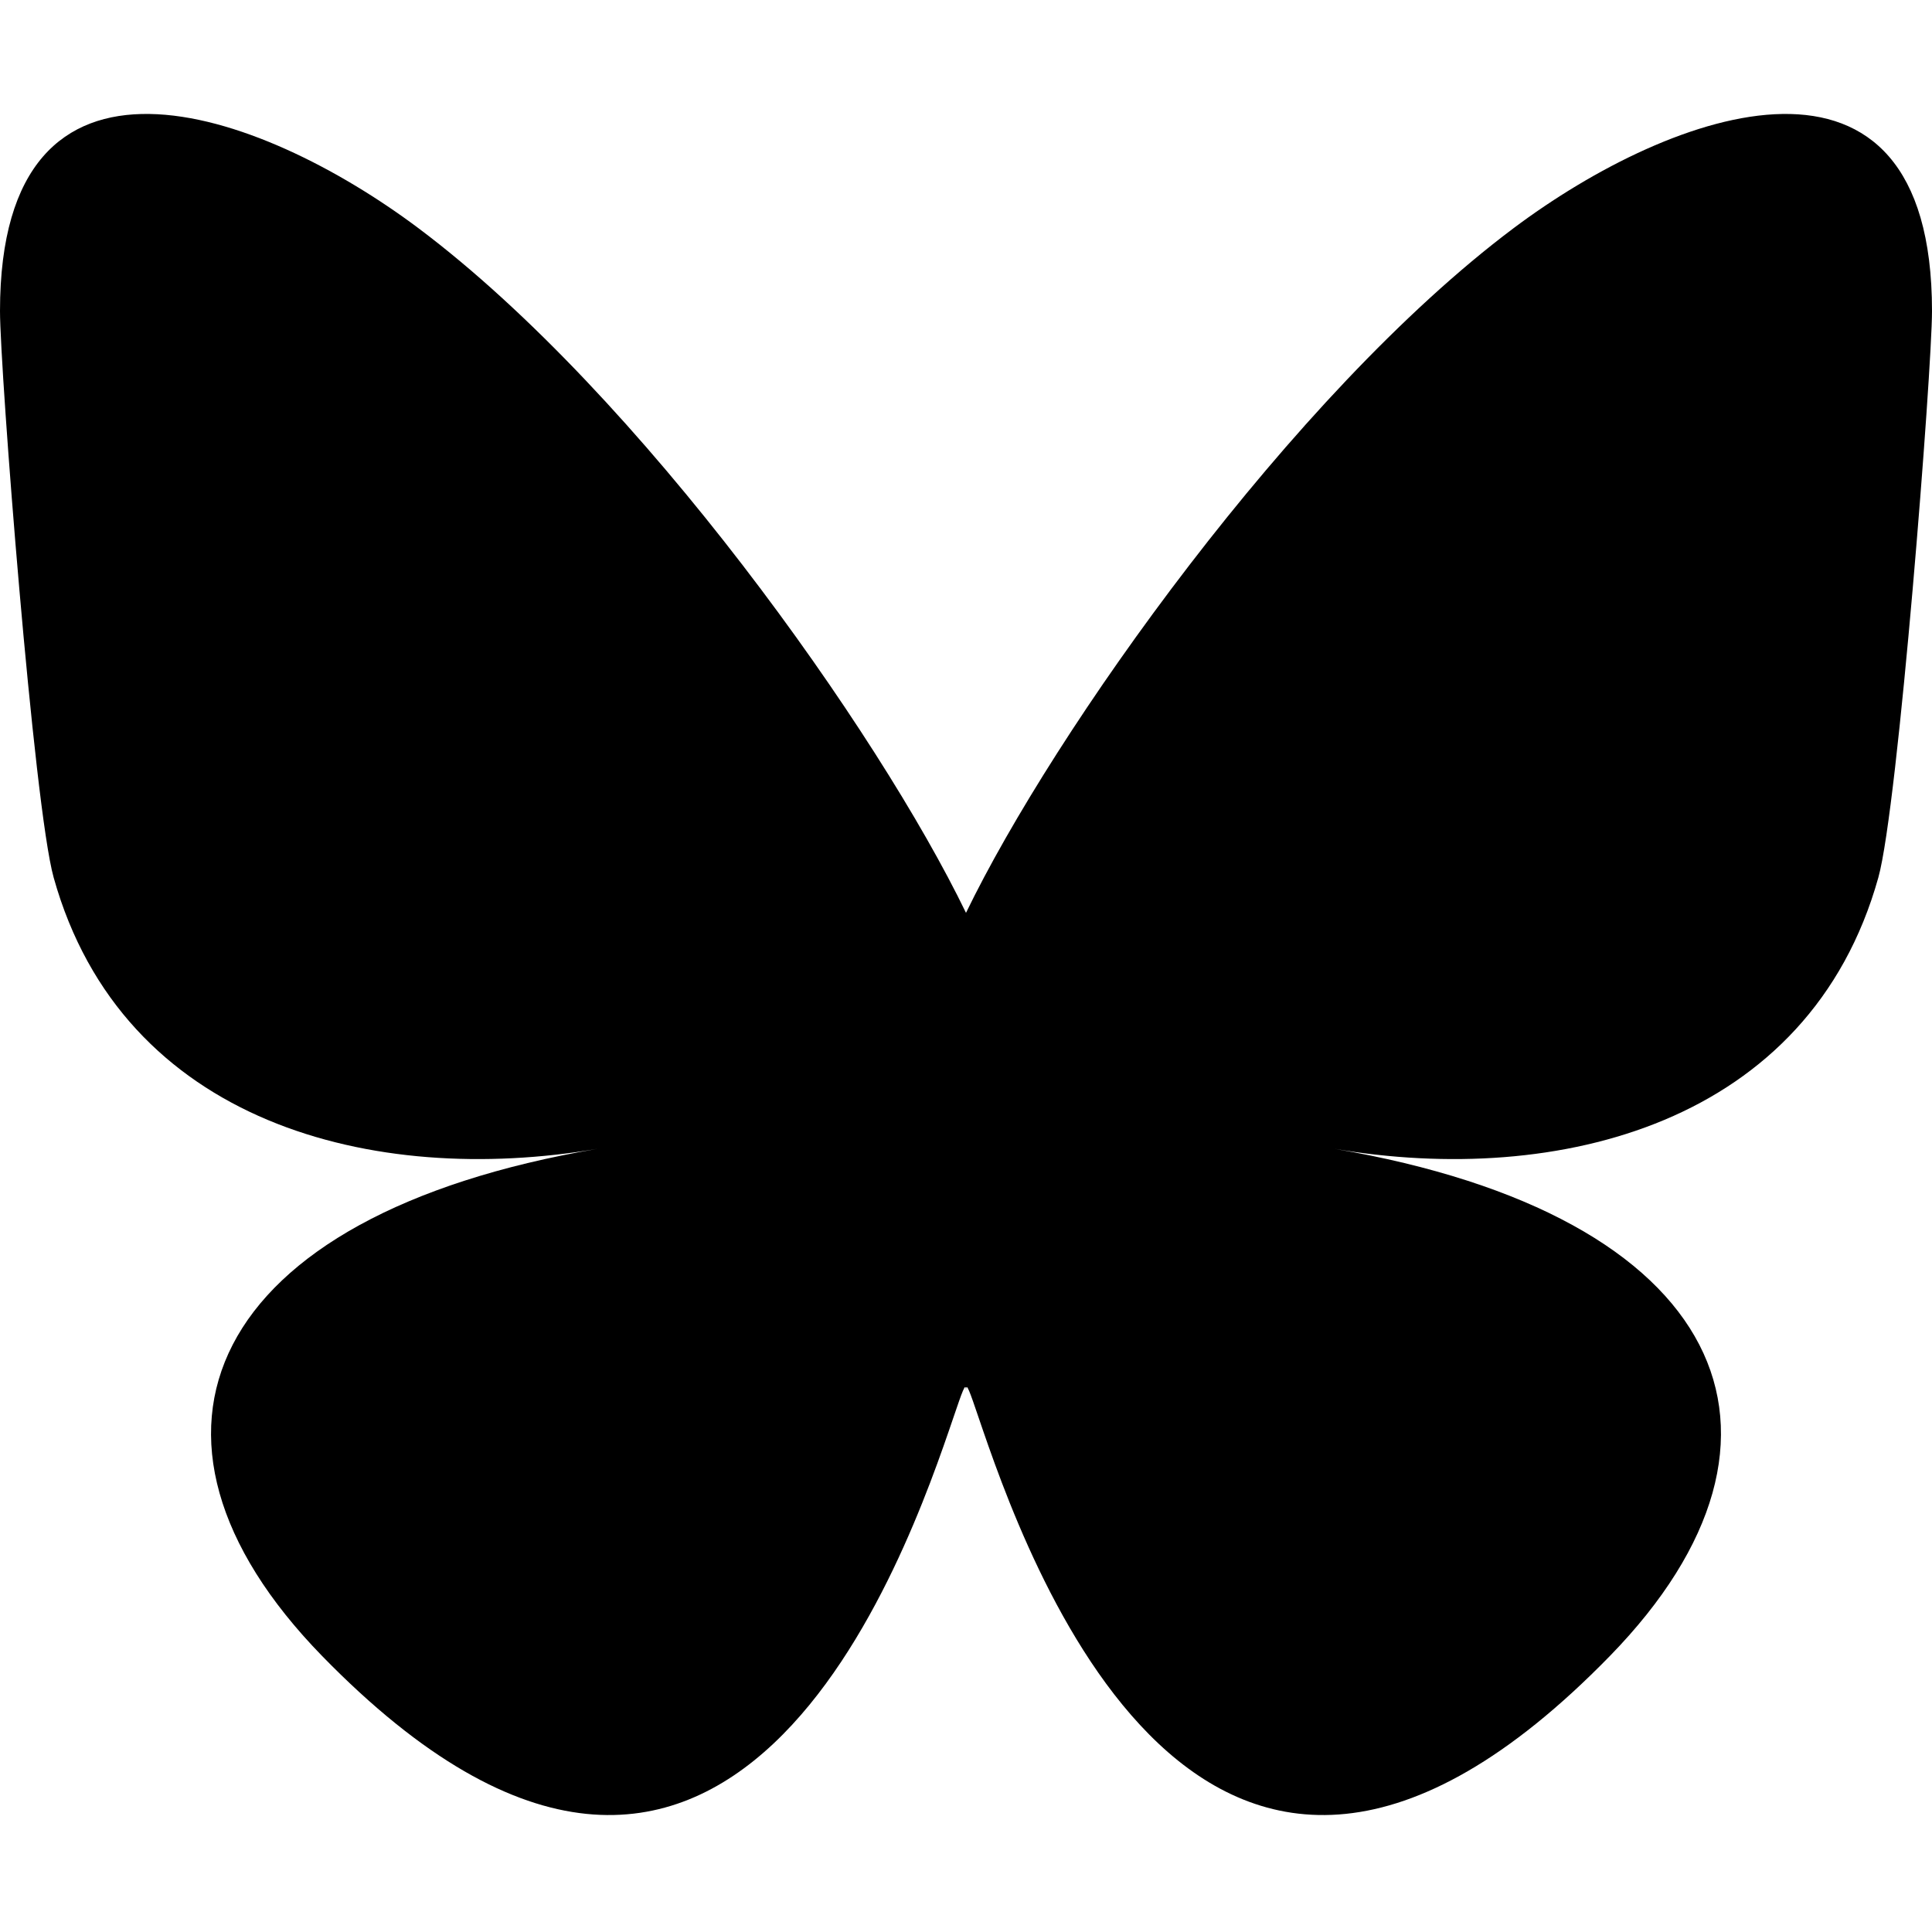
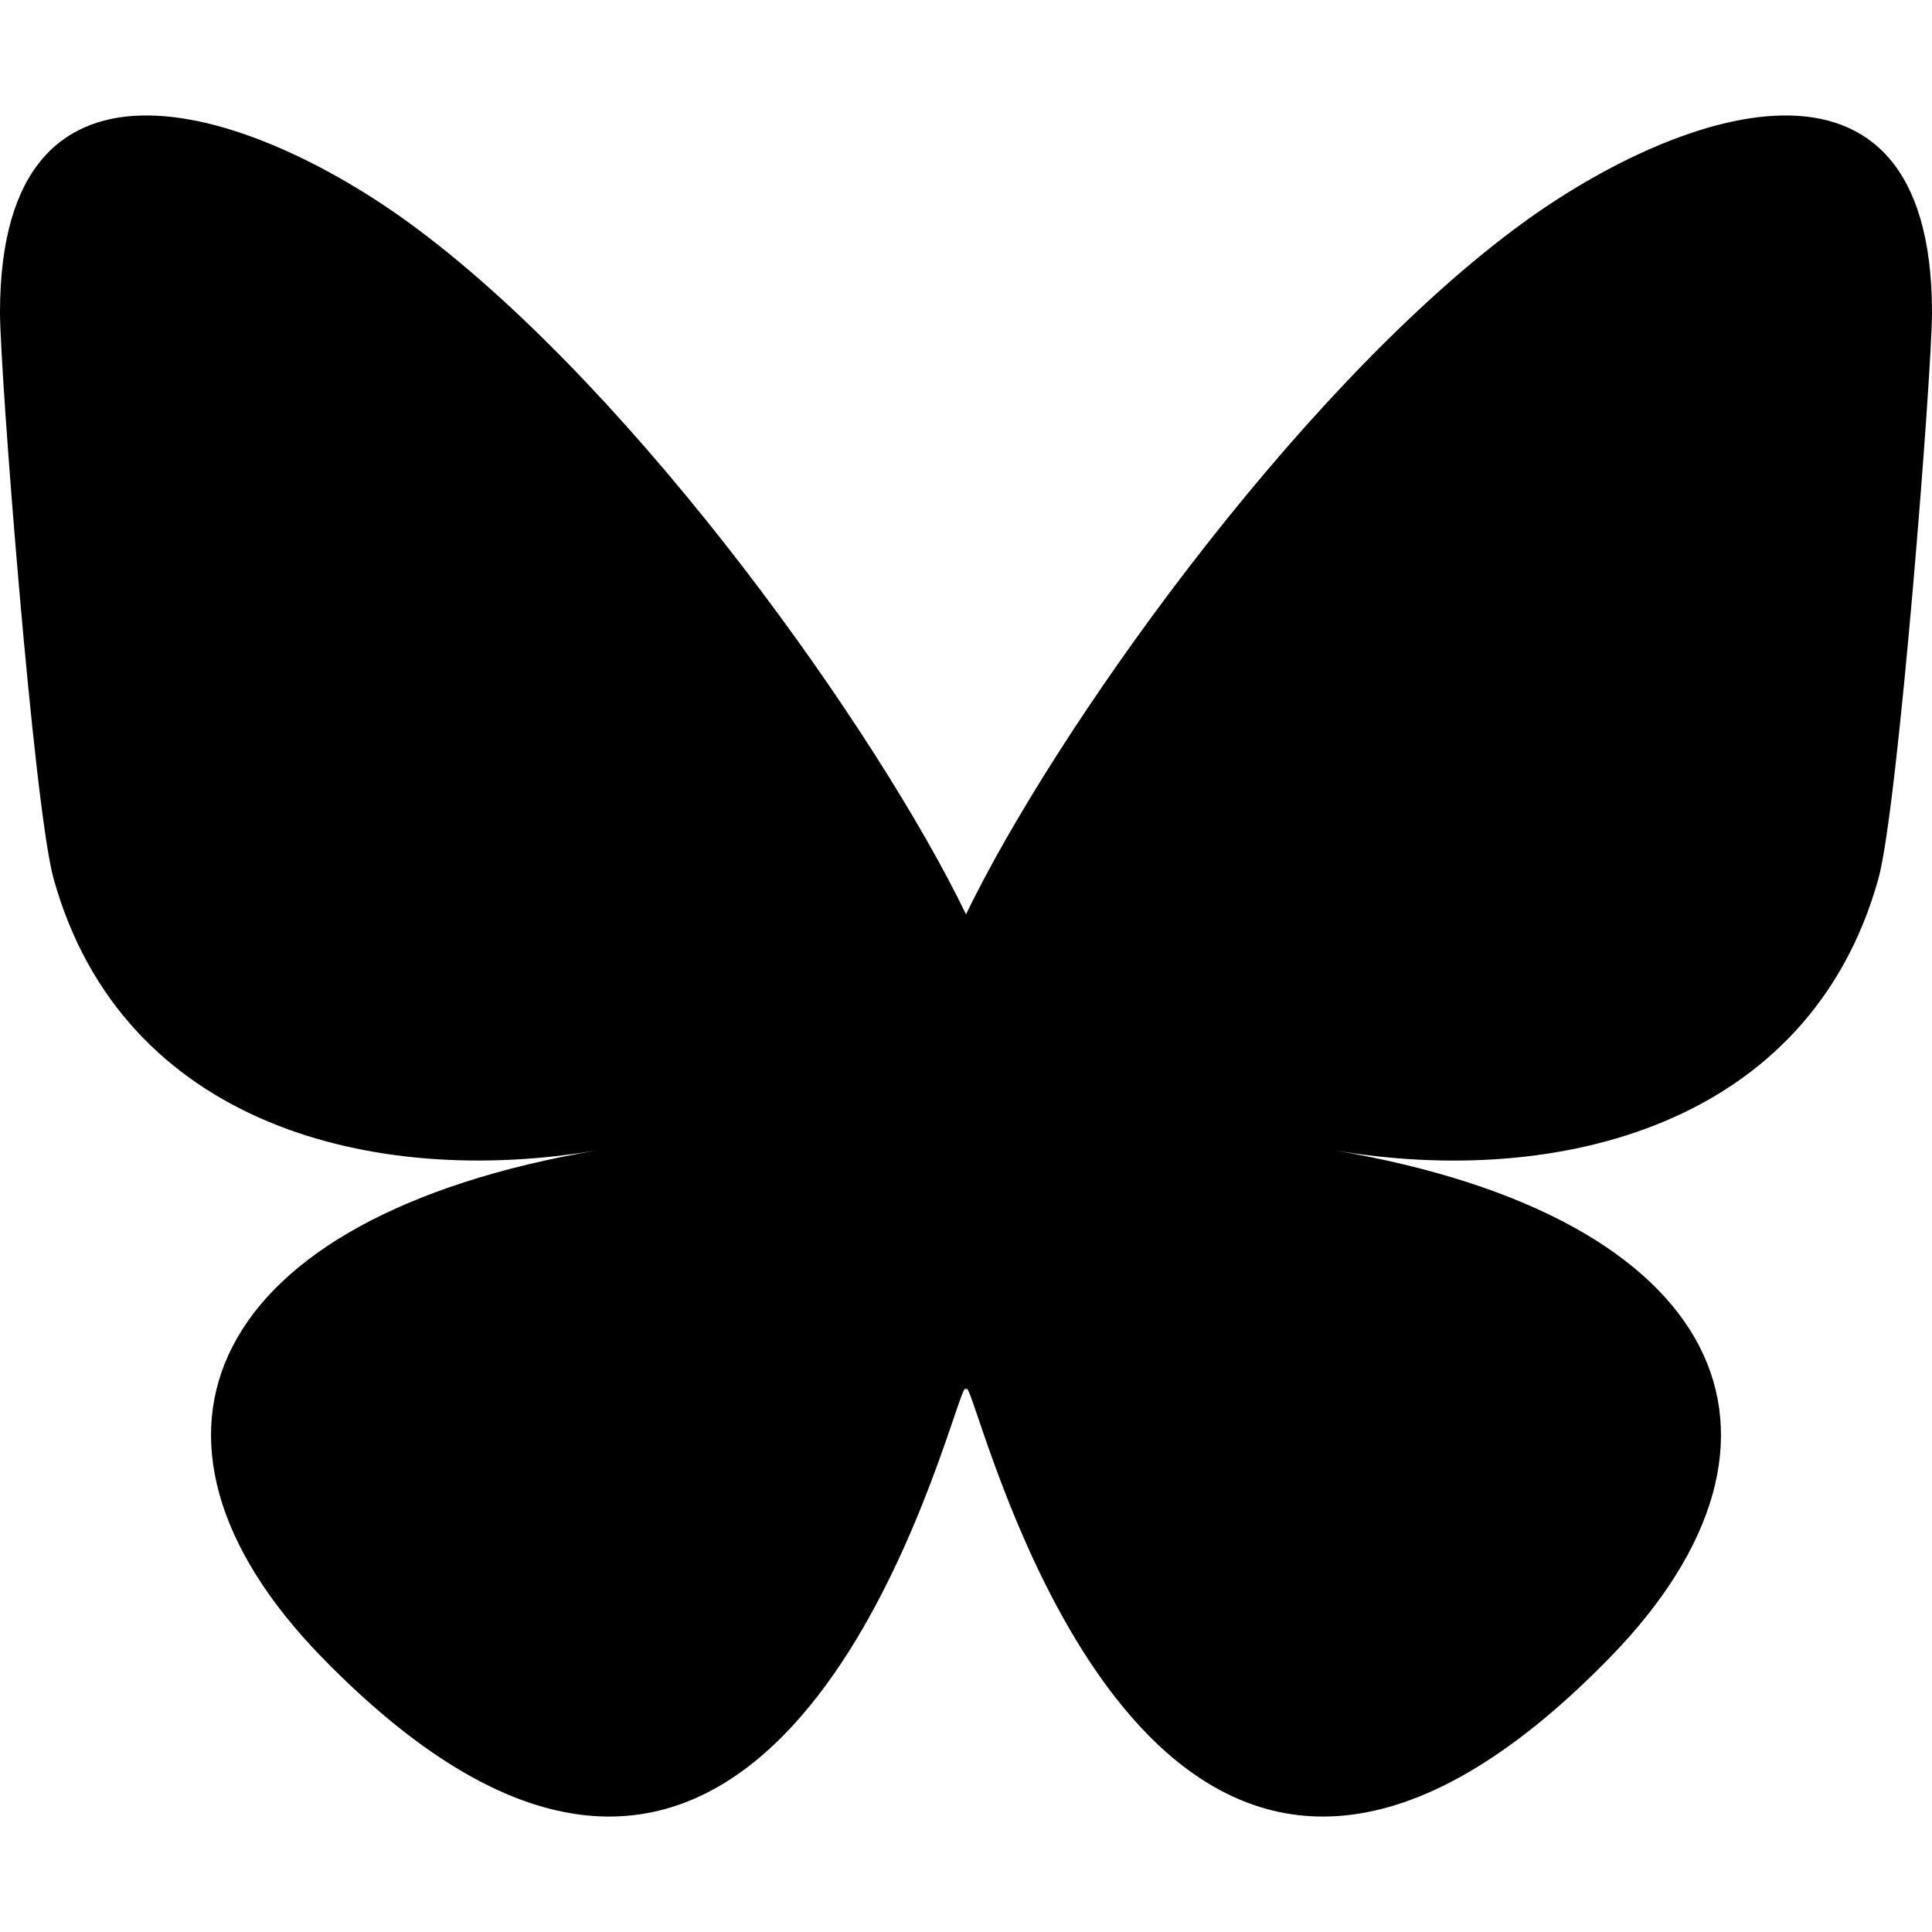
- <svg xmlns="http://www.w3.org/2000/svg" width="24" height="24" viewBox="0 0 568 501">
-   <path fill="currentColor" d="M123.121 33.664C188.241 82.553 258.281 181.681 284 234.873c25.719-53.192 95.759-152.32 160.879-201.209C491.866-1.611 568-28.906 568 57.947c0 17.346-9.945 145.713-15.778 166.555-20.275 72.453-94.155 90.933-159.875 79.748C507.222 323.8 536.444 388.56 473.333 453.32c-119.86 122.992-172.272-30.859-185.702-70.281-2.462-7.227-3.614-10.608-3.631-7.733-.017-2.875-1.169.506-3.631 7.733-13.43 39.422-65.842 193.273-185.702 70.281-63.111-64.76-33.889-129.52 80.986-149.07-65.72 11.185-139.6-7.295-159.875-79.748C9.945 203.66 0 75.293 0 57.947 0-28.906 76.134-1.611 123.121 33.664z" />
+ <svg xmlns="http://www.w3.org/2000/svg" role="img" viewBox="0 0 24 24">
+   <path d="M5.202 2.857C7.954 4.922 10.913 9.11 12 11.358c1.087-2.247 4.046-6.436 6.798-8.501C20.783 1.366 24 .213 24 3.883c0 .732-.42 6.156-.667 7.037-.856 3.061-3.978 3.842-6.755 3.37 4.854.826 6.089 3.562 3.422 6.299-5.065 5.196-7.28-1.304-7.847-2.97-.104-.305-.152-.448-.153-.327 0-.121-.05.022-.153.327-.568 1.666-2.782 8.166-7.847 2.97-2.667-2.737-1.432-5.473 3.422-6.3-2.777.473-5.899-.308-6.755-3.369C.42 10.04 0 4.615 0 3.883c0-3.67 3.217-2.517 5.202-1.026" />
</svg>
